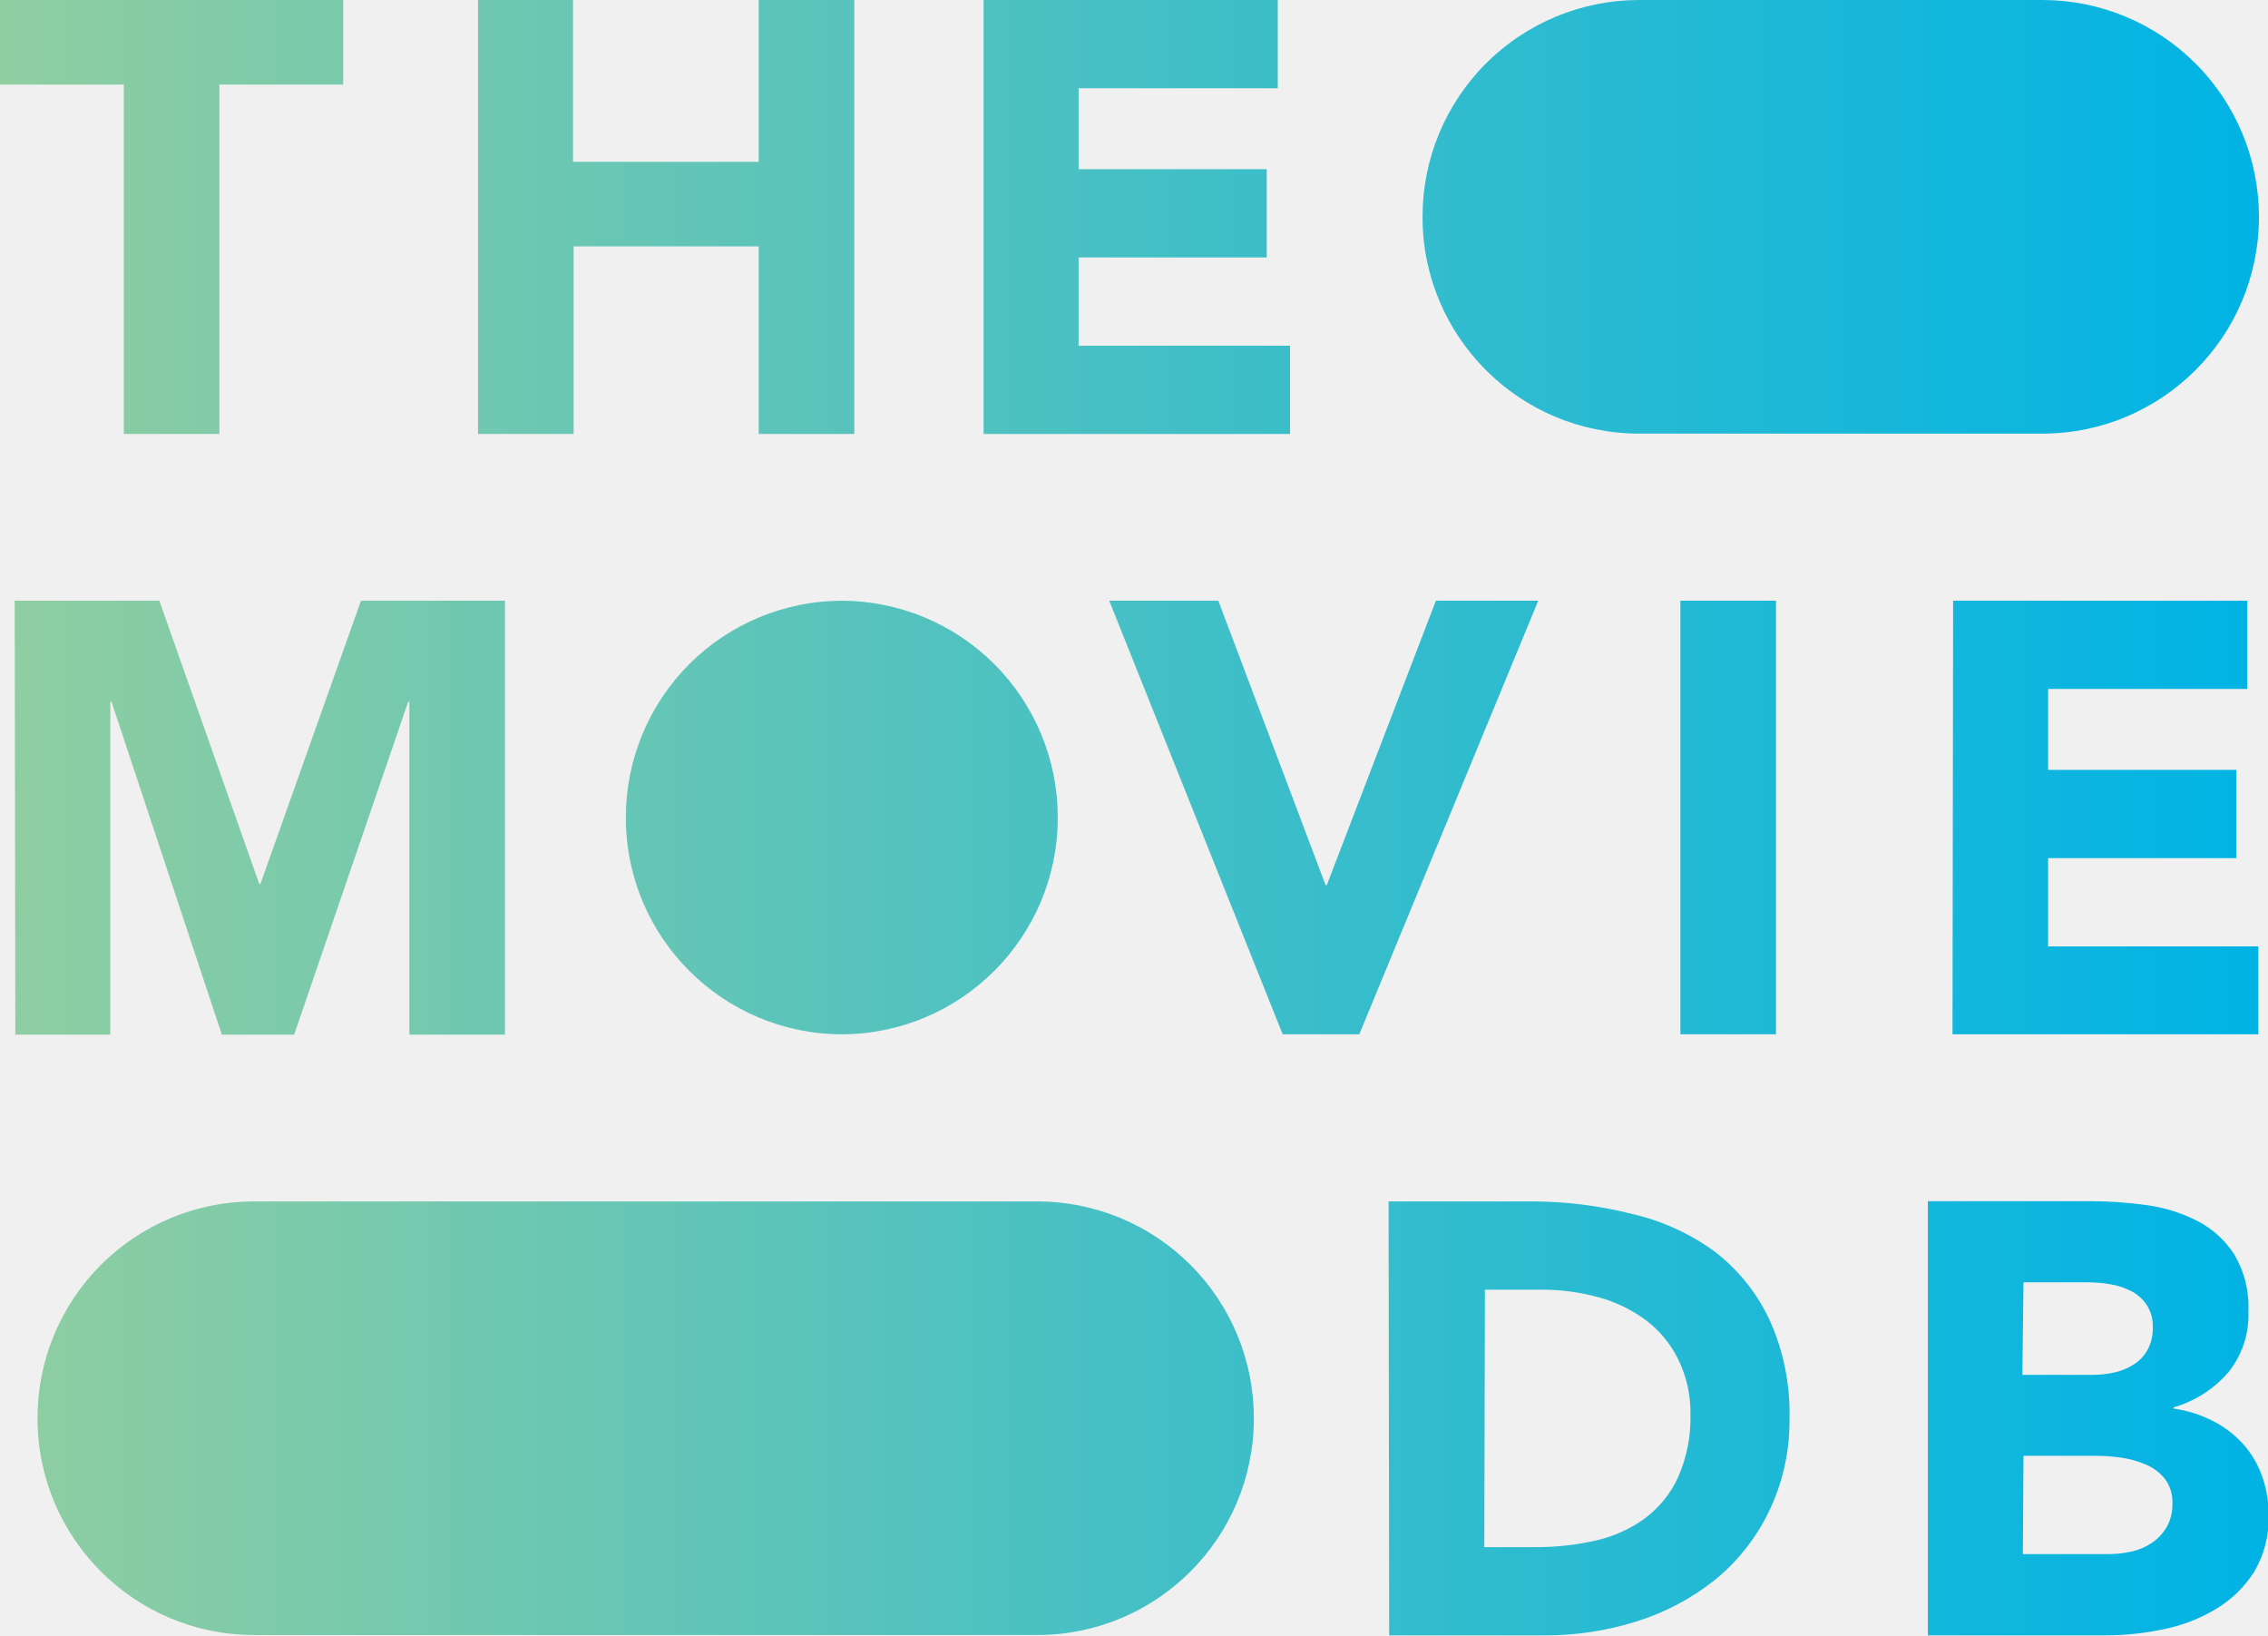
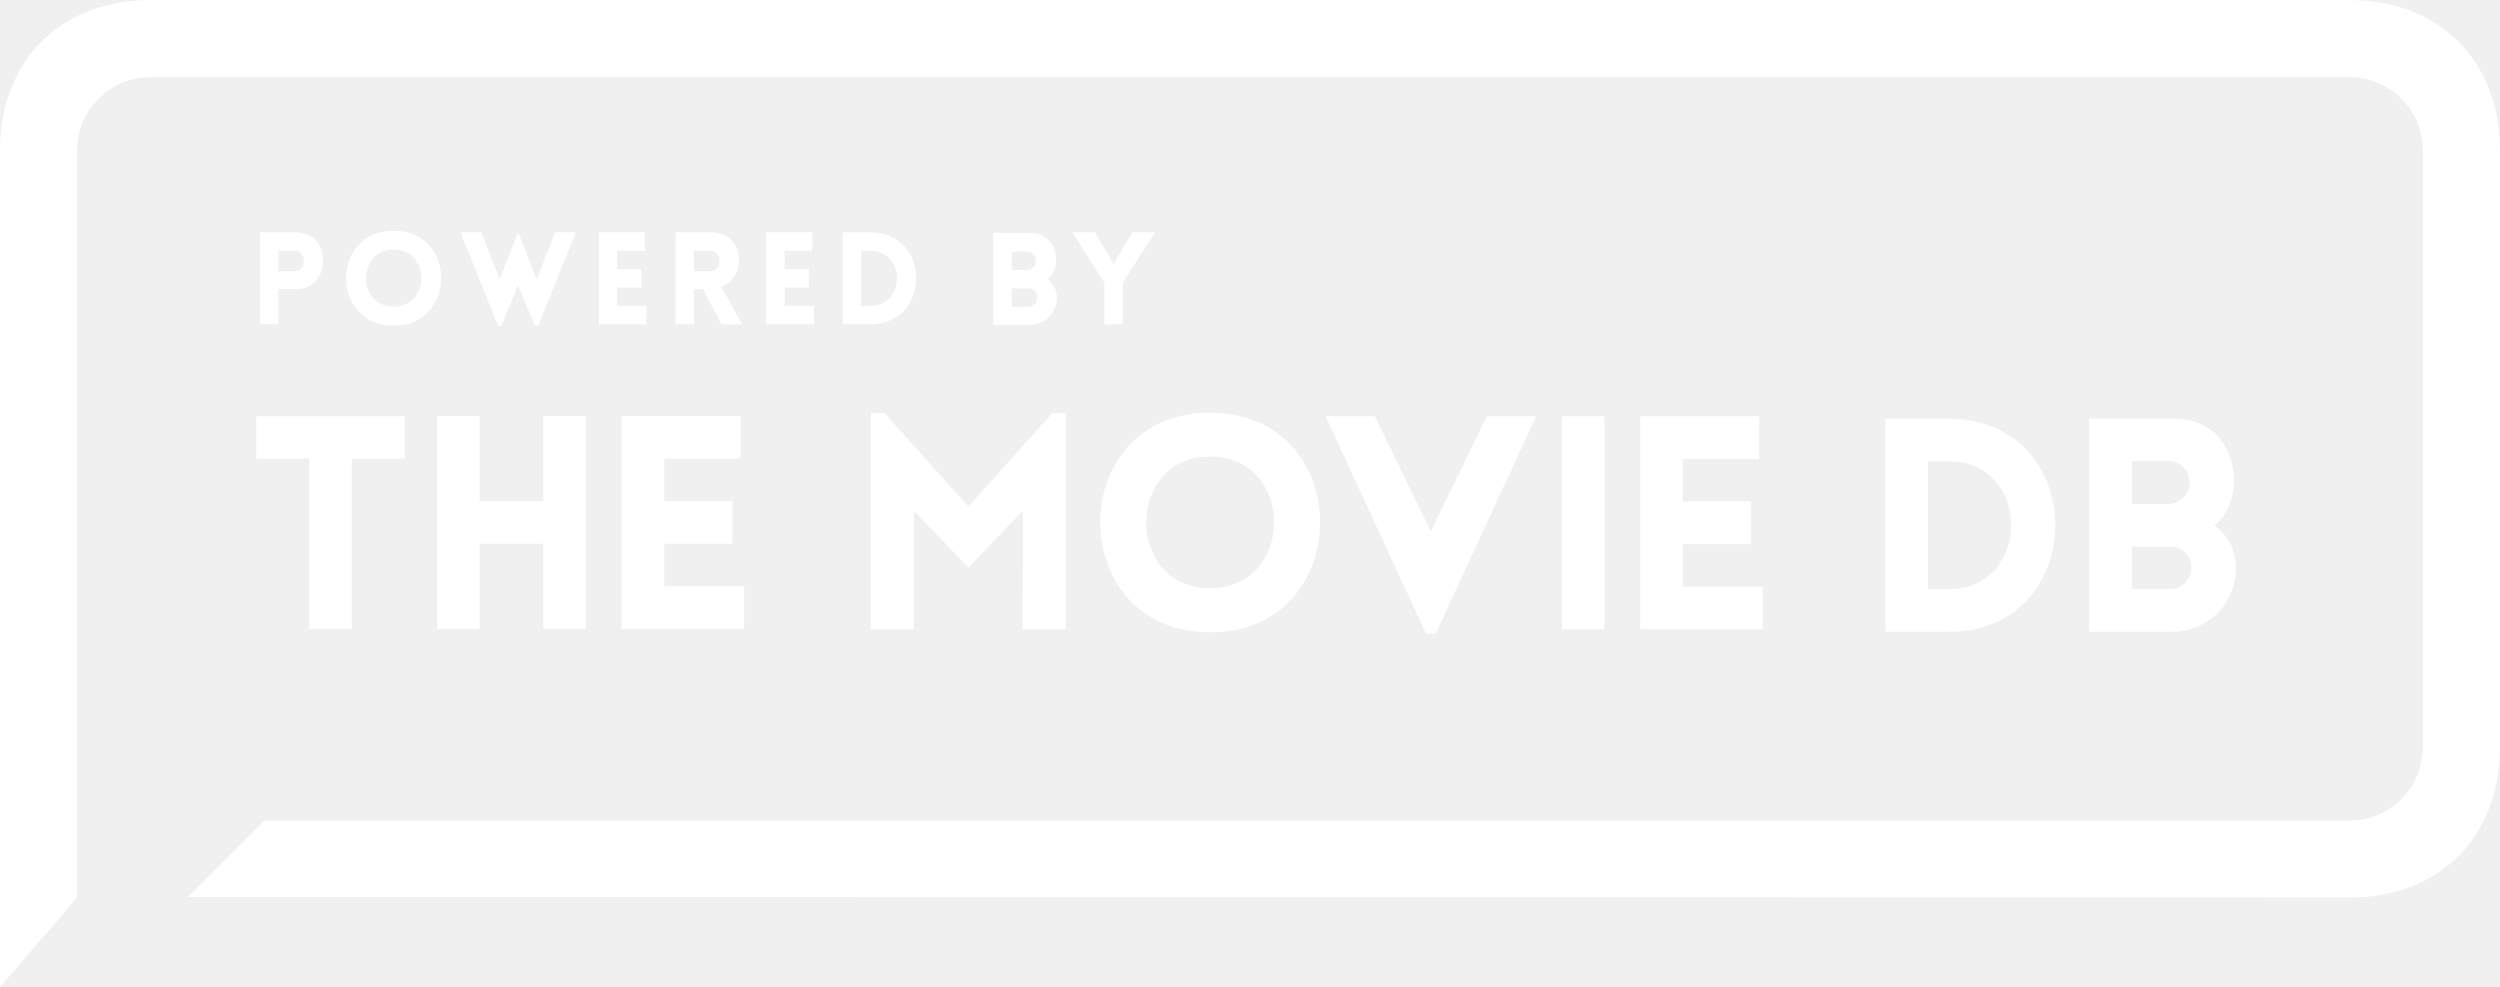
- <svg xmlns="http://www.w3.org/2000/svg" viewBox="0 0 185.04 133.4">
+ <svg xmlns="http://www.w3.org/2000/svg" id="Layer_1" data-name="Layer 1" viewBox="0 0 407.34 160.81">
  <defs>
-     <style>.cls-1{fill:url(#linear-gradient);}</style>
-     <linearGradient id="linear-gradient" y1="66.7" x2="185.04" y2="66.7" gradientUnits="userSpaceOnUse">
-       <stop offset="0" stop-color="#90cea1" />
-       <stop offset="0.56" stop-color="#3cbec9" />
-       <stop offset="1" stop-color="#00b3e5" />
-     </linearGradient>
+     <style>.cls-1{fill:#fff;}</style>
  </defs>
-   <g id="Layer_2" data-name="Layer 2">
-     <g id="Layer_1-2" data-name="Layer 1">
-       <path class="cls-1" d="M51.06,66.7h0A17.67,17.67,0,0,1,68.73,49h-.1A17.67,17.67,0,0,1,86.3,66.7h0A17.67,17.67,0,0,1,68.63,84.37h.1A17.67,17.67,0,0,1,51.06,66.7Zm82.67-31.33h32.9A17.67,17.67,0,0,0,184.3,17.7h0A17.67,17.67,0,0,0,166.63,0h-32.9A17.67,17.67,0,0,0,116.06,17.7h0A17.67,17.67,0,0,0,133.73,35.37Zm-113,98h63.9A17.67,17.67,0,0,0,102.3,115.7h0A17.67,17.67,0,0,0,84.63,98H20.73A17.67,17.67,0,0,0,3.06,115.7h0A17.67,17.67,0,0,0,20.73,133.37Zm83.92-49h6.25L125.5,49h-8.35l-8.9,23.2h-.1L99.4,49H90.5Zm32.45,0h7.8V49h-7.8Zm22.2,0h24.95V77.2H167.1V70h15.35V62.8H167.1V56.2h16.25V49h-24ZM10.1,35.4h7.8V6.9H28V0H0V6.9H10.1ZM39,35.4h7.8V20.1H61.9V35.4h7.8V0H61.9V13.2H46.75V0H39Zm41.25,0h25V28.2H88V21h15.35V13.8H88V7.2h16.25V0h-24Zm-79,49H9V57.25h.1l9,27.15H24l9.3-27.15h.1V84.4h7.8V49H29.45l-8.2,23.1h-.1L13,49H1.2Zm112.09,49H126a24.59,24.59,0,0,0,7.56-1.15,19.52,19.52,0,0,0,6.35-3.37,16.37,16.37,0,0,0,4.37-5.5A16.91,16.91,0,0,0,146,115.8a18.5,18.5,0,0,0-1.68-8.25,15.1,15.1,0,0,0-4.52-5.53A18.55,18.55,0,0,0,133.07,99,33.54,33.54,0,0,0,125,98H113.29Zm7.81-28.2h4.6a17.43,17.43,0,0,1,4.67.62,11.68,11.68,0,0,1,3.88,1.88,9,9,0,0,1,2.62,3.18,9.87,9.87,0,0,1,1,4.52,11.92,11.92,0,0,1-1,5.08,8.69,8.69,0,0,1-2.67,3.34,10.87,10.87,0,0,1-4,1.83,21.57,21.57,0,0,1-5,.55H121.1Zm36.14,28.2h14.5a23.11,23.11,0,0,0,4.73-.5,13.38,13.38,0,0,0,4.27-1.65,9.42,9.42,0,0,0,3.1-3,8.52,8.52,0,0,0,1.2-4.68,9.16,9.16,0,0,0-.55-3.2,7.79,7.79,0,0,0-1.57-2.62,8.38,8.38,0,0,0-2.45-1.85,10,10,0,0,0-3.18-1v-.1a9.28,9.28,0,0,0,4.43-2.82,7.42,7.42,0,0,0,1.67-5,8.34,8.34,0,0,0-1.15-4.65,7.88,7.88,0,0,0-3-2.73,12.9,12.9,0,0,0-4.17-1.3,34.42,34.42,0,0,0-4.63-.32h-13.2Zm7.8-28.8h5.3a10.79,10.79,0,0,1,1.85.17,5.77,5.77,0,0,1,1.7.58,3.33,3.33,0,0,1,1.23,1.13,3.22,3.22,0,0,1,.47,1.82,3.63,3.63,0,0,1-.42,1.8,3.34,3.34,0,0,1-1.13,1.2,4.78,4.78,0,0,1-1.57.65,8.16,8.16,0,0,1-1.78.2H165Zm0,14.15h5.9a15.12,15.12,0,0,1,2.05.15,7.83,7.83,0,0,1,2,.55,4,4,0,0,1,1.58,1.17,3.13,3.13,0,0,1,.62,2,3.71,3.71,0,0,1-.47,1.95,4,4,0,0,1-1.23,1.3,4.78,4.78,0,0,1-1.67.7,8.91,8.91,0,0,1-1.83.2h-7Z" />
-     </g>
-   </g>
+   <polygon class="cls-1" points="50.38 102.47 57.32 102.47 57.32 74.71 65.96 74.71 65.96 67.82 41.74 67.82 41.74 74.71 50.38 74.71 50.38 102.47" />
+   <polygon class="cls-1" points="88.53 102.47 95.47 102.47 95.47 67.77 88.53 67.77 88.53 81.65 78.14 81.65 78.14 67.77 71.2 67.77 71.2 102.47 78.14 102.47 78.14 88.59 88.53 88.59 88.53 102.47" />
+   <polygon class="cls-1" points="121.25 95.53 108.23 95.53 108.23 88.59 119.35 88.59 119.35 81.65 108.23 81.65 108.23 74.71 120.66 74.71 120.66 67.77 101.28 67.77 101.28 102.47 121.25 102.47 121.25 95.53" />
+   <polygon class="cls-1" points="157.79 82.54 144.1 67.3 141.87 67.3 141.87 102.54 148.9 102.54 148.9 83.17 157.79 92.49 166.67 83.17 166.62 102.54 173.66 102.54 173.66 67.3 171.47 67.3 157.79 82.54" />
+   <path class="cls-1" d="M3309.1,1841.93c-23.88,0-23.88,35.77,0,35.77S3333,1841.93,3309.1,1841.93Zm0,28.59c-13.88,0-13.88-21.45,0-21.45S3323,1870.52,3309.1,1870.52Z" transform="translate(-3111.93 -1774.68)" />
+   <rect class="cls-1" x="254.5" y="67.83" width="6.94" height="34.7" />
+   <polygon class="cls-1" points="274.19 95.6 274.19 88.66 285.32 88.66 285.32 81.72 274.19 81.72 274.19 74.78 286.63 74.78 286.63 67.83 267.25 67.83 267.25 102.54 287.21 102.54 287.21 95.6 274.19 95.6" />
+   <path class="cls-1" d="M3429.48,1842.91h-10.34v34.7h10.34C3452.58,1877.61,3452.58,1842.91,3429.48,1842.91Zm0,27.76h-3.4v-20.82h3.4C3443,1849.85,3443,1870.67,3429.48,1870.67Z" transform="translate(-3111.93 -1774.68)" />
+   <path class="cls-1" d="M3472.7,1860.23c2.18-1.5,3.11-4.22,3.2-6.84,0.15-6.12-3.69-10.53-9.85-10.53h-13.74v34.75H3466a10.32,10.32,0,0,0,10.24-10.44A8.43,8.43,0,0,0,3472.7,1860.23Zm-13.4-10.44h6.17a3.51,3.51,0,0,1,0,7h-6.17v-7Zm6.17,20.87h-6.17v-6.94h6.17a3.41,3.41,0,0,1,3.49,3.45A3.45,3.45,0,0,1,3465.47,1870.67Z" transform="translate(-3111.93 -1774.68)" />
+   <polygon class="cls-1" points="233.13 86.57 224 67.83 215.99 67.83 232.36 103.27 233.91 103.27 250.28 67.83 242.27 67.83 233.13 86.57" />
+   <path class="cls-1" d="M3494.78,1920.93c14.6,0,24.48-9.88,24.48-24.48v-97.28c0-14.6-9.88-24.48-24.48-24.48H3136.41c-14.6,0-24.48,9.88-24.48,24.48V1935.5l12.56-14.56h0V1799.17a11.94,11.94,0,0,1,11.92-11.92h358.37a11.94,11.94,0,0,1,11.92,11.92v97.28a11.94,11.94,0,0,1-11.92,11.92H3155l-12.56,12.56-0.08-.1Z" transform="translate(-3111.93 -1774.68)" />
+   <path class="cls-1" d="M3154.3,1827.53v-15h5.9c5.84,0,5.82,9.26,0,9.26h-2.9v5.73h-3Zm5.65-8.65c2,0,2-3.36,0-3.36h-2.65v3.36h2.65Z" transform="translate(-3111.93 -1774.68)" />
+   <path class="cls-1" d="M3176.07,1812.27c10.33,0,10.33,15.47,0,15.47S3165.74,1812.27,3176.07,1812.27Zm0,3.09c-6,0-6,9.28,0,9.28S3182.08,1815.35,3176.07,1815.35Z" transform="translate(-3111.93 -1774.68)" />
+   <path class="cls-1" d="M3193.12,1827.85l-6.15-15.33h3.38l3,7.66,2.94-7.52h0.15l2.94,7.52,3-7.66h3.38l-6.13,15.26h-0.55l-2.75-6.66-2.73,6.72h-0.52Z" transform="translate(-3111.93 -1774.68)" />
+   <path class="cls-1" d="M3209.53,1827.53v-15H3217v3h-4.51v3h3.95v3h-3.95v3h4.77v3h-7.77Z" transform="translate(-3111.93 -1774.68)" />
+   <path class="cls-1" d="M3229.47,1827.53l-3-5.73H3225v5.73h-3v-15h5.92c5.35,0,5.88,7.54,1.47,8.82l3.49,6.19h-3.4Zm-4.47-8.65h2.65c2,0,2-3.36,0-3.36H3225v3.36Z" transform="translate(-3111.93 -1774.68)" />
+   <path class="cls-1" d="M3236.76,1827.53v-15h7.52v3h-4.51v3h3.95v3h-3.95v3h4.77v3h-7.77Z" transform="translate(-3111.93 -1774.68)" />
+   <path class="cls-1" d="M3253.71,1827.53h-4.47v-15h4.47C3263.7,1812.52,3263.7,1827.53,3253.71,1827.53Zm-1.47-12v9h1.47c5.84,0,5.84-9,0-9h-1.47Z" transform="translate(-3111.93 -1774.68)" />
+   <path class="cls-1" d="M3291.89,1820.77l-5.23-8.25h3.65l3.07,5.17,3.07-5.17h3.67l-5.25,8.25v6.76h-3v-6.76Z" transform="translate(-3111.93 -1774.68)" />
+   <path class="cls-1" d="M3282.58,1820.18a3.68,3.68,0,0,0,1.39-3,4.13,4.13,0,0,0-4.26-4.56h-5.94v15h5.94a4.46,4.46,0,0,0,4.43-4.51A3.65,3.65,0,0,0,3282.58,1820.18Zm-5.79-4.51h2.67a1.52,1.52,0,0,1,0,3h-2.67v-3Zm2.67,9h-2.67v-3h2.67a1.47,1.47,0,0,1,1.51,1.49A1.49,1.49,0,0,1,3279.45,1824.7Z" transform="translate(-3111.93 -1774.68)" />
</svg>
